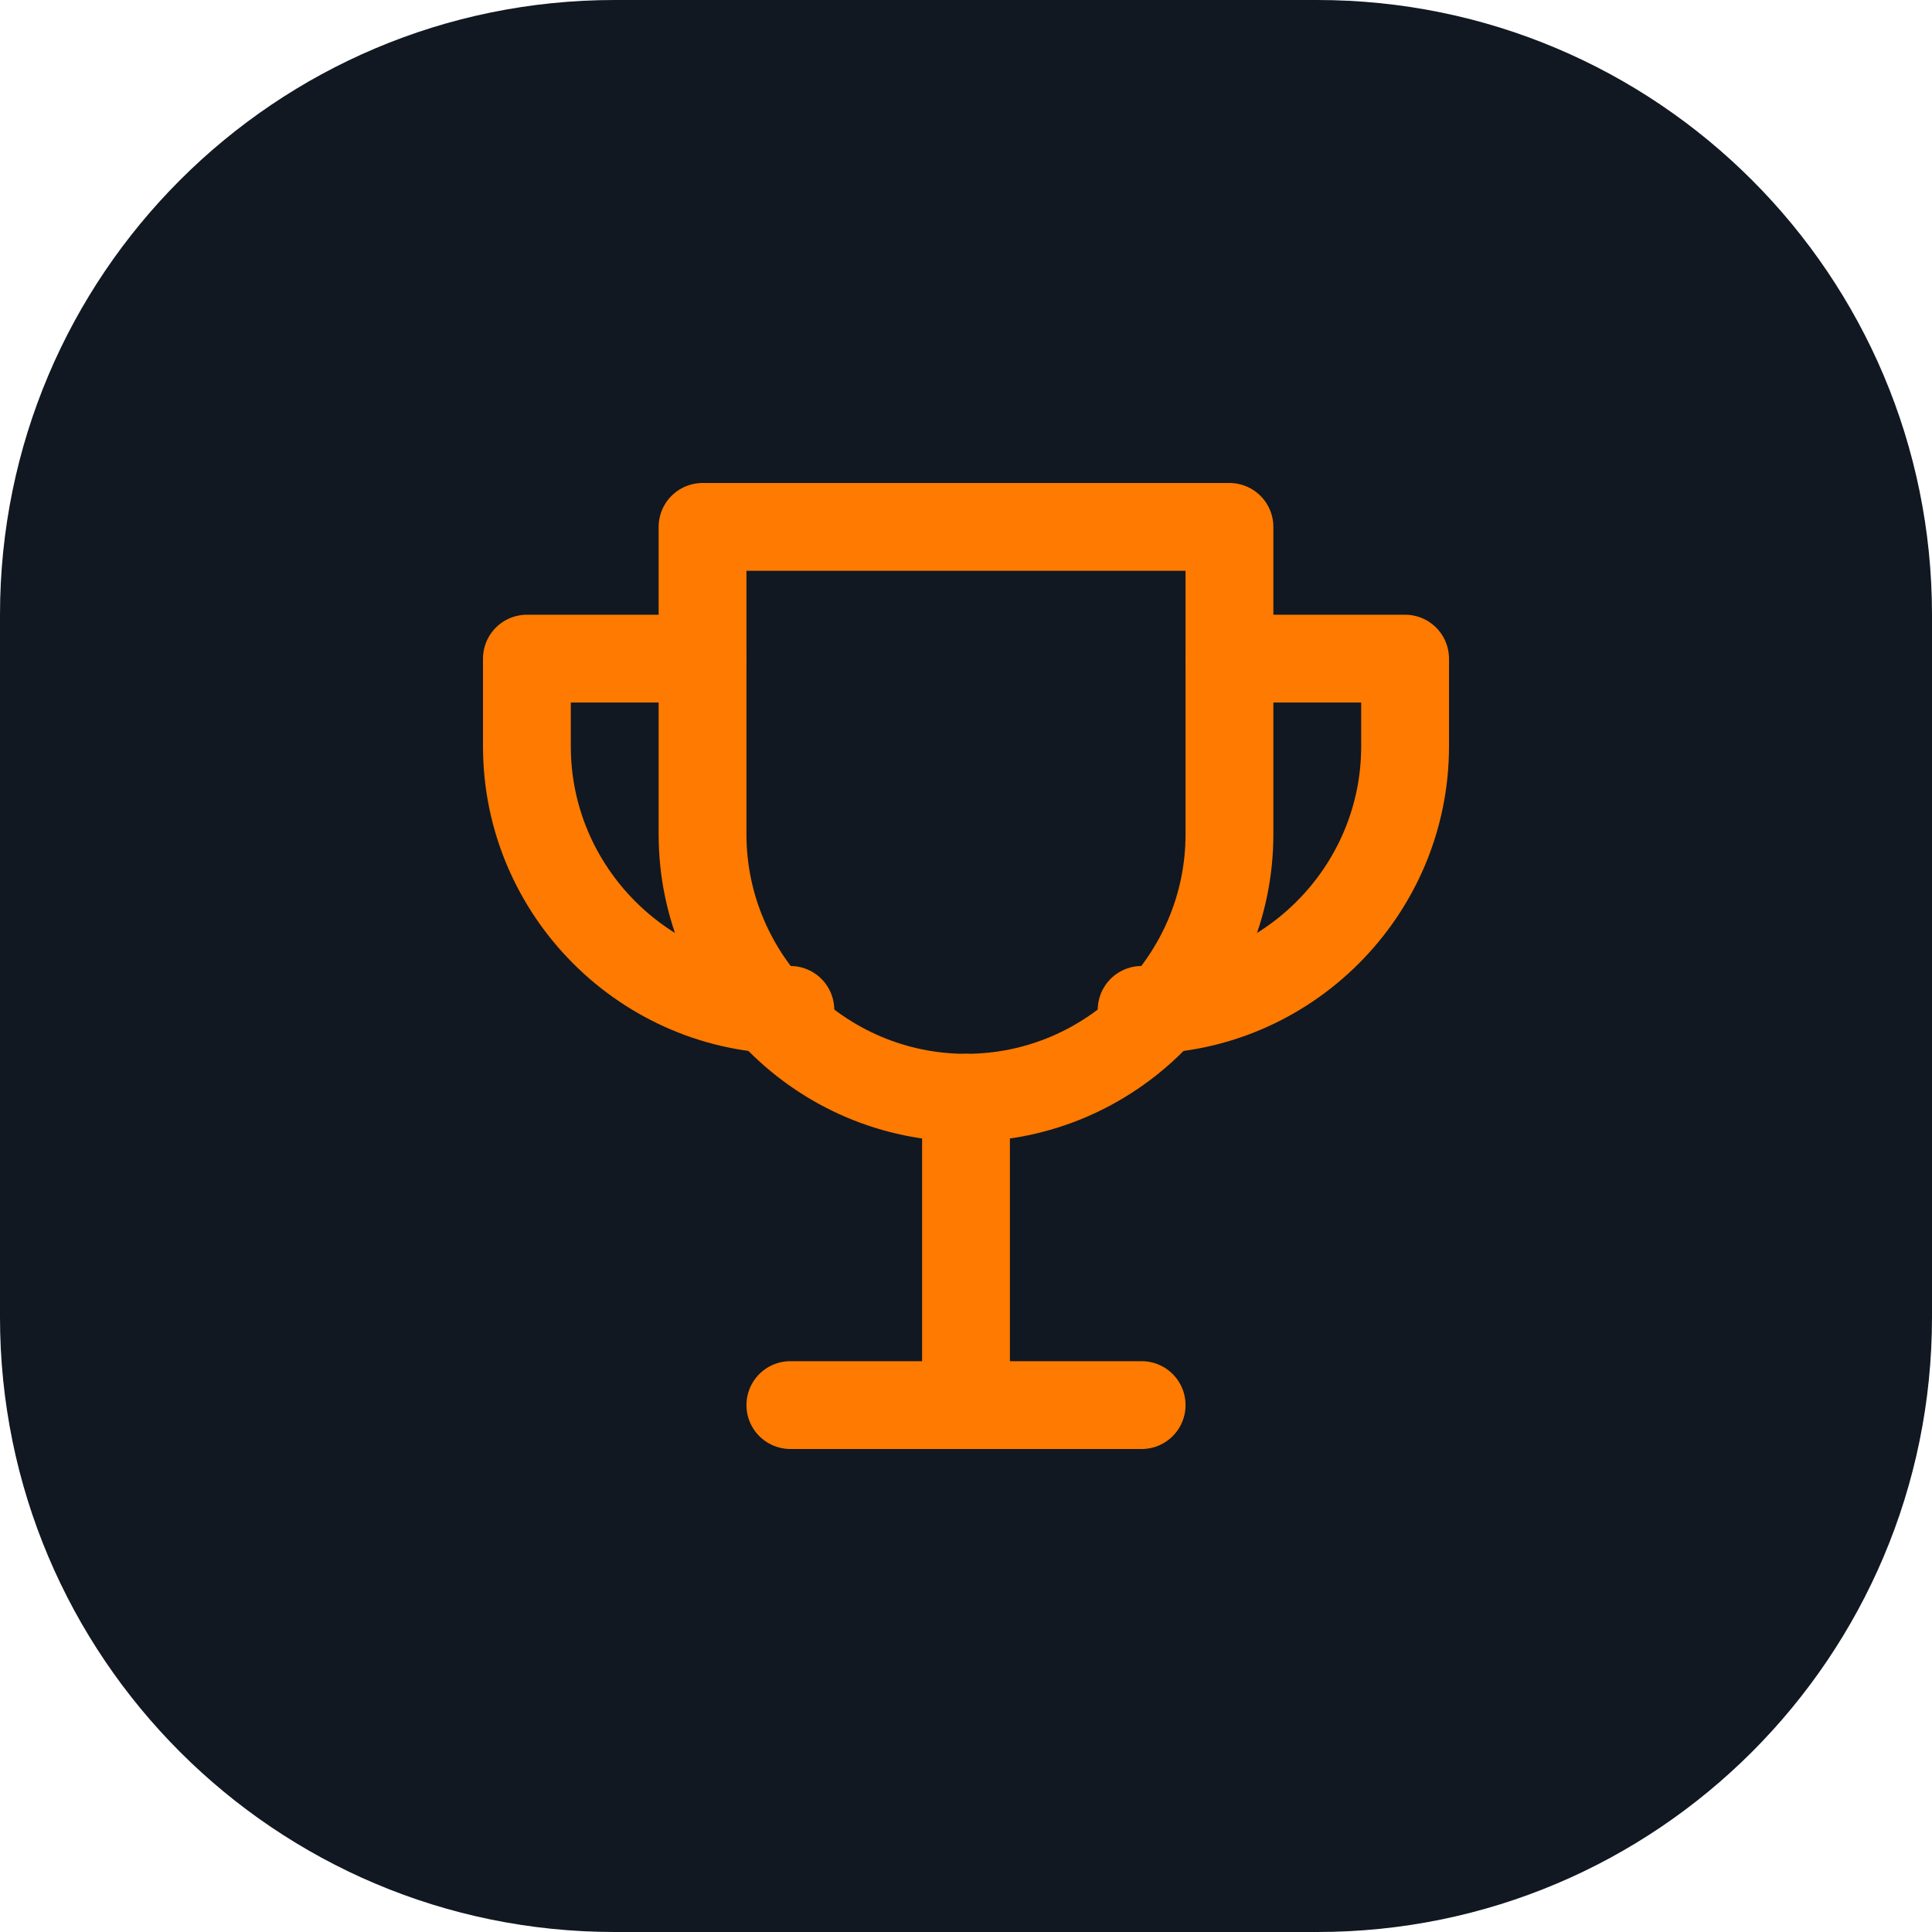
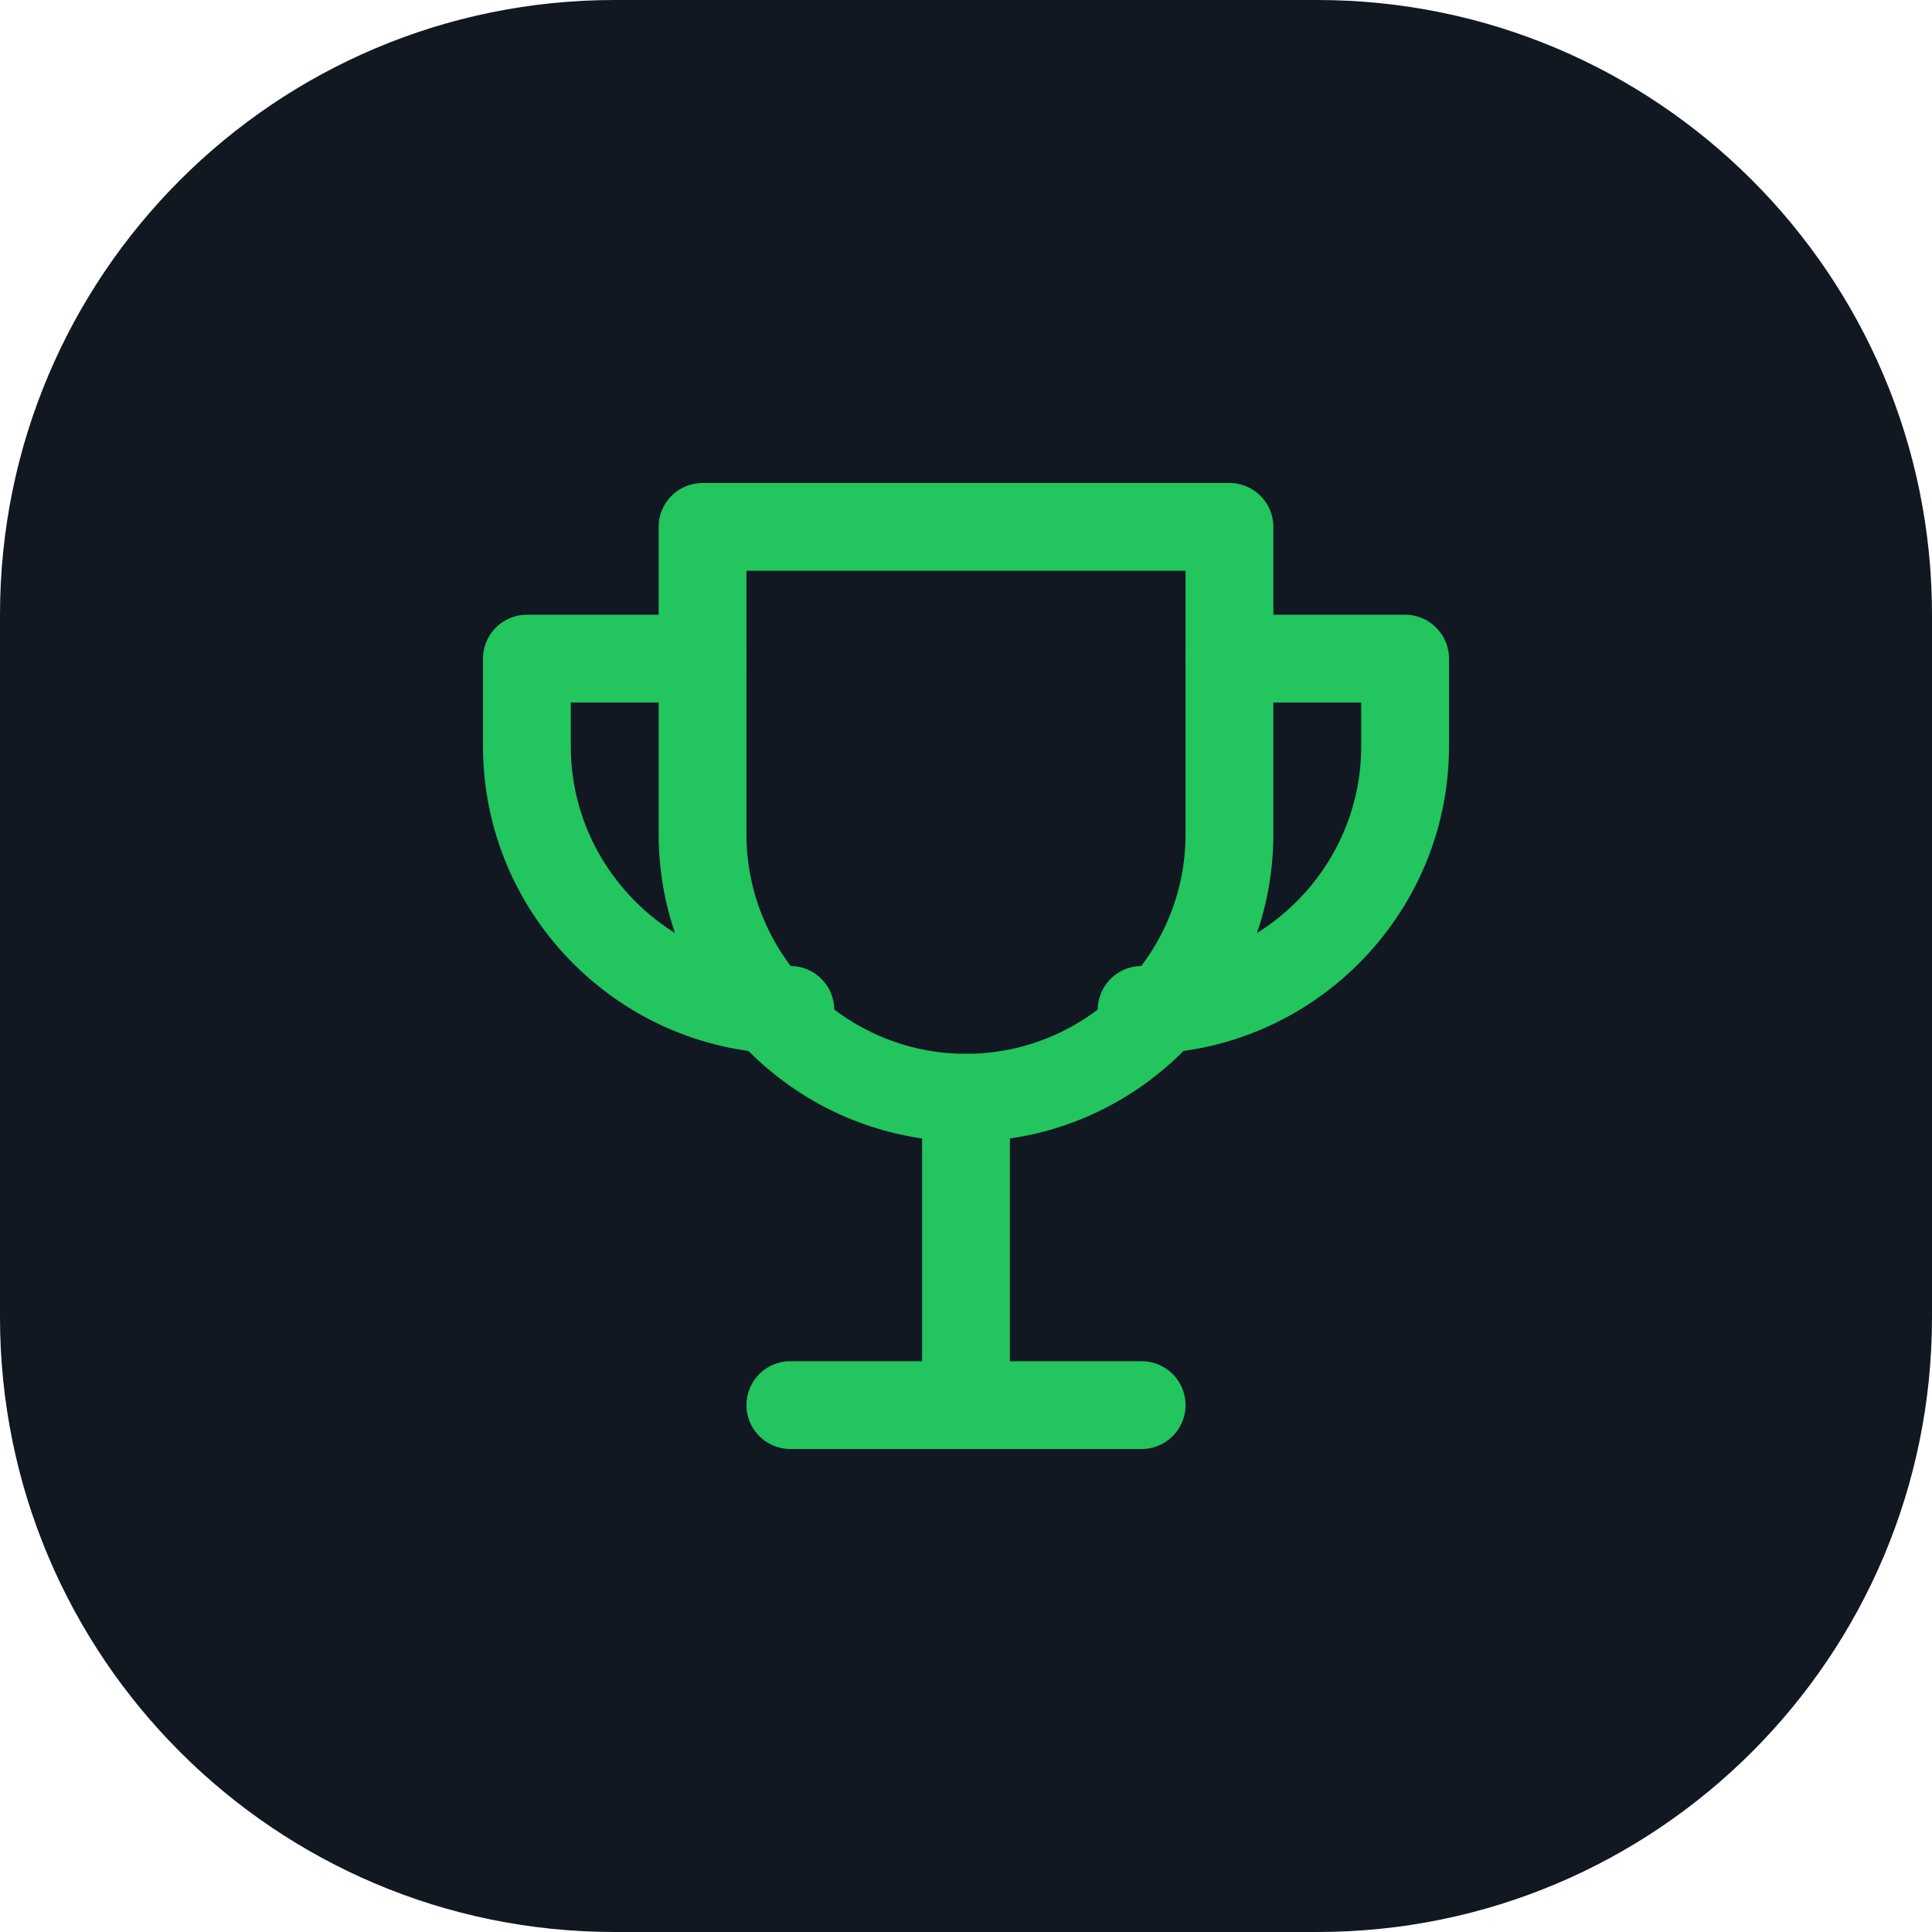
<svg xmlns="http://www.w3.org/2000/svg" width="44" height="44" viewBox="0 0 44 44" fill="none">
  <rect width="44" height="44" rx="14" fill="#111821" />
-   <path d="M16 12H28V19C28 22.3 25.3 25 22 25C18.7 25 16 22.3 16 19V12Z" stroke="#FF7A00" stroke-width="2" stroke-linecap="round" stroke-linejoin="round" />
-   <path d="M16 15H12V17C12 20.3 14.7 23 18 23" stroke="#FF7A00" stroke-width="2" stroke-linecap="round" stroke-linejoin="round" />
-   <path d="M28 15H32V17C32 20.3 29.3 23 26 23" stroke="#FF7A00" stroke-width="2" stroke-linecap="round" stroke-linejoin="round" />
-   <path d="M22 25V31" stroke="#FF7A00" stroke-width="2" stroke-linecap="round" />
-   <path d="M18 32H26" stroke="#FF7A00" stroke-width="2" stroke-linecap="round" />
+   <path d="M16 12H28V19C28 22.3 25.3 25 22 25C18.7 25 16 22.3 16 19V12Z" stroke="#22C55E" stroke-width="2" stroke-linecap="round" stroke-linejoin="round" />
+   <path d="M16 15H12V17C12 20.3 14.7 23 18 23" stroke="#22C55E" stroke-width="2" stroke-linecap="round" stroke-linejoin="round" />
+   <path d="M28 15H32V17C32 20.3 29.3 23 26 23" stroke="#22C55E" stroke-width="2" stroke-linecap="round" stroke-linejoin="round" />
+   <path d="M22 25V31" stroke="#22C55E" stroke-width="2" stroke-linecap="round" />
+   <path d="M18 32H26" stroke="#22C55E" stroke-width="2" stroke-linecap="round" />
</svg>
